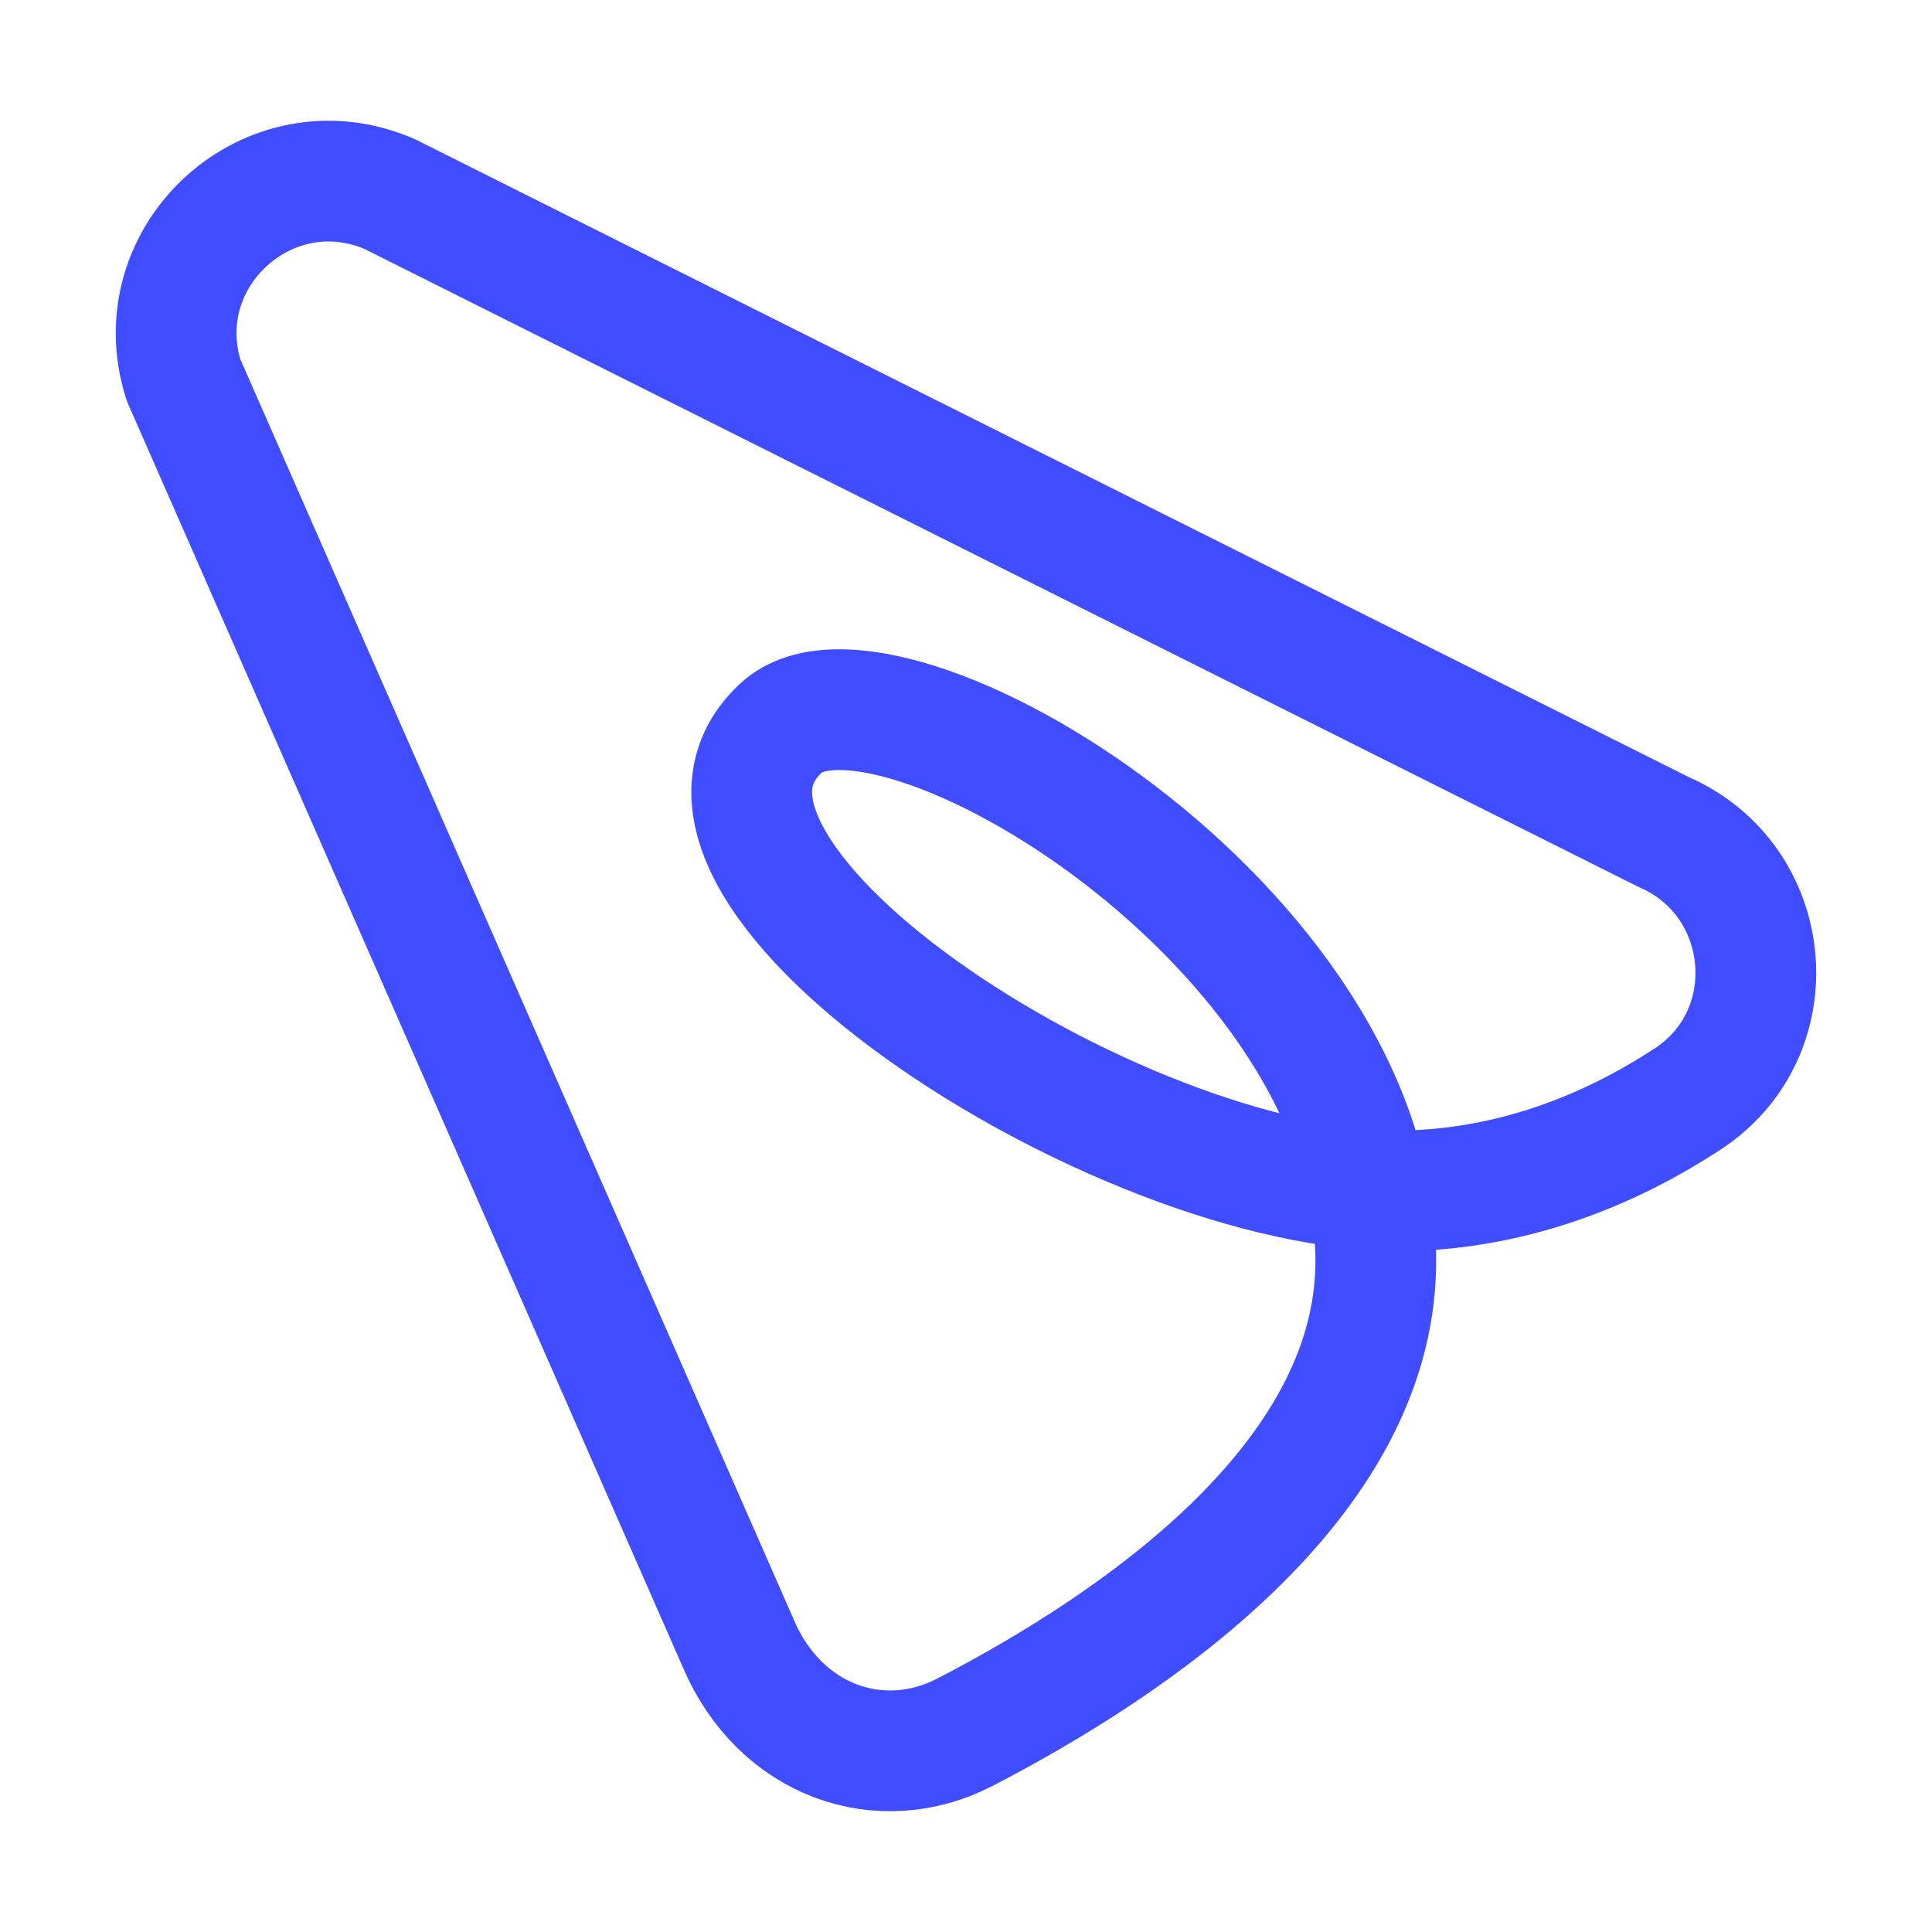
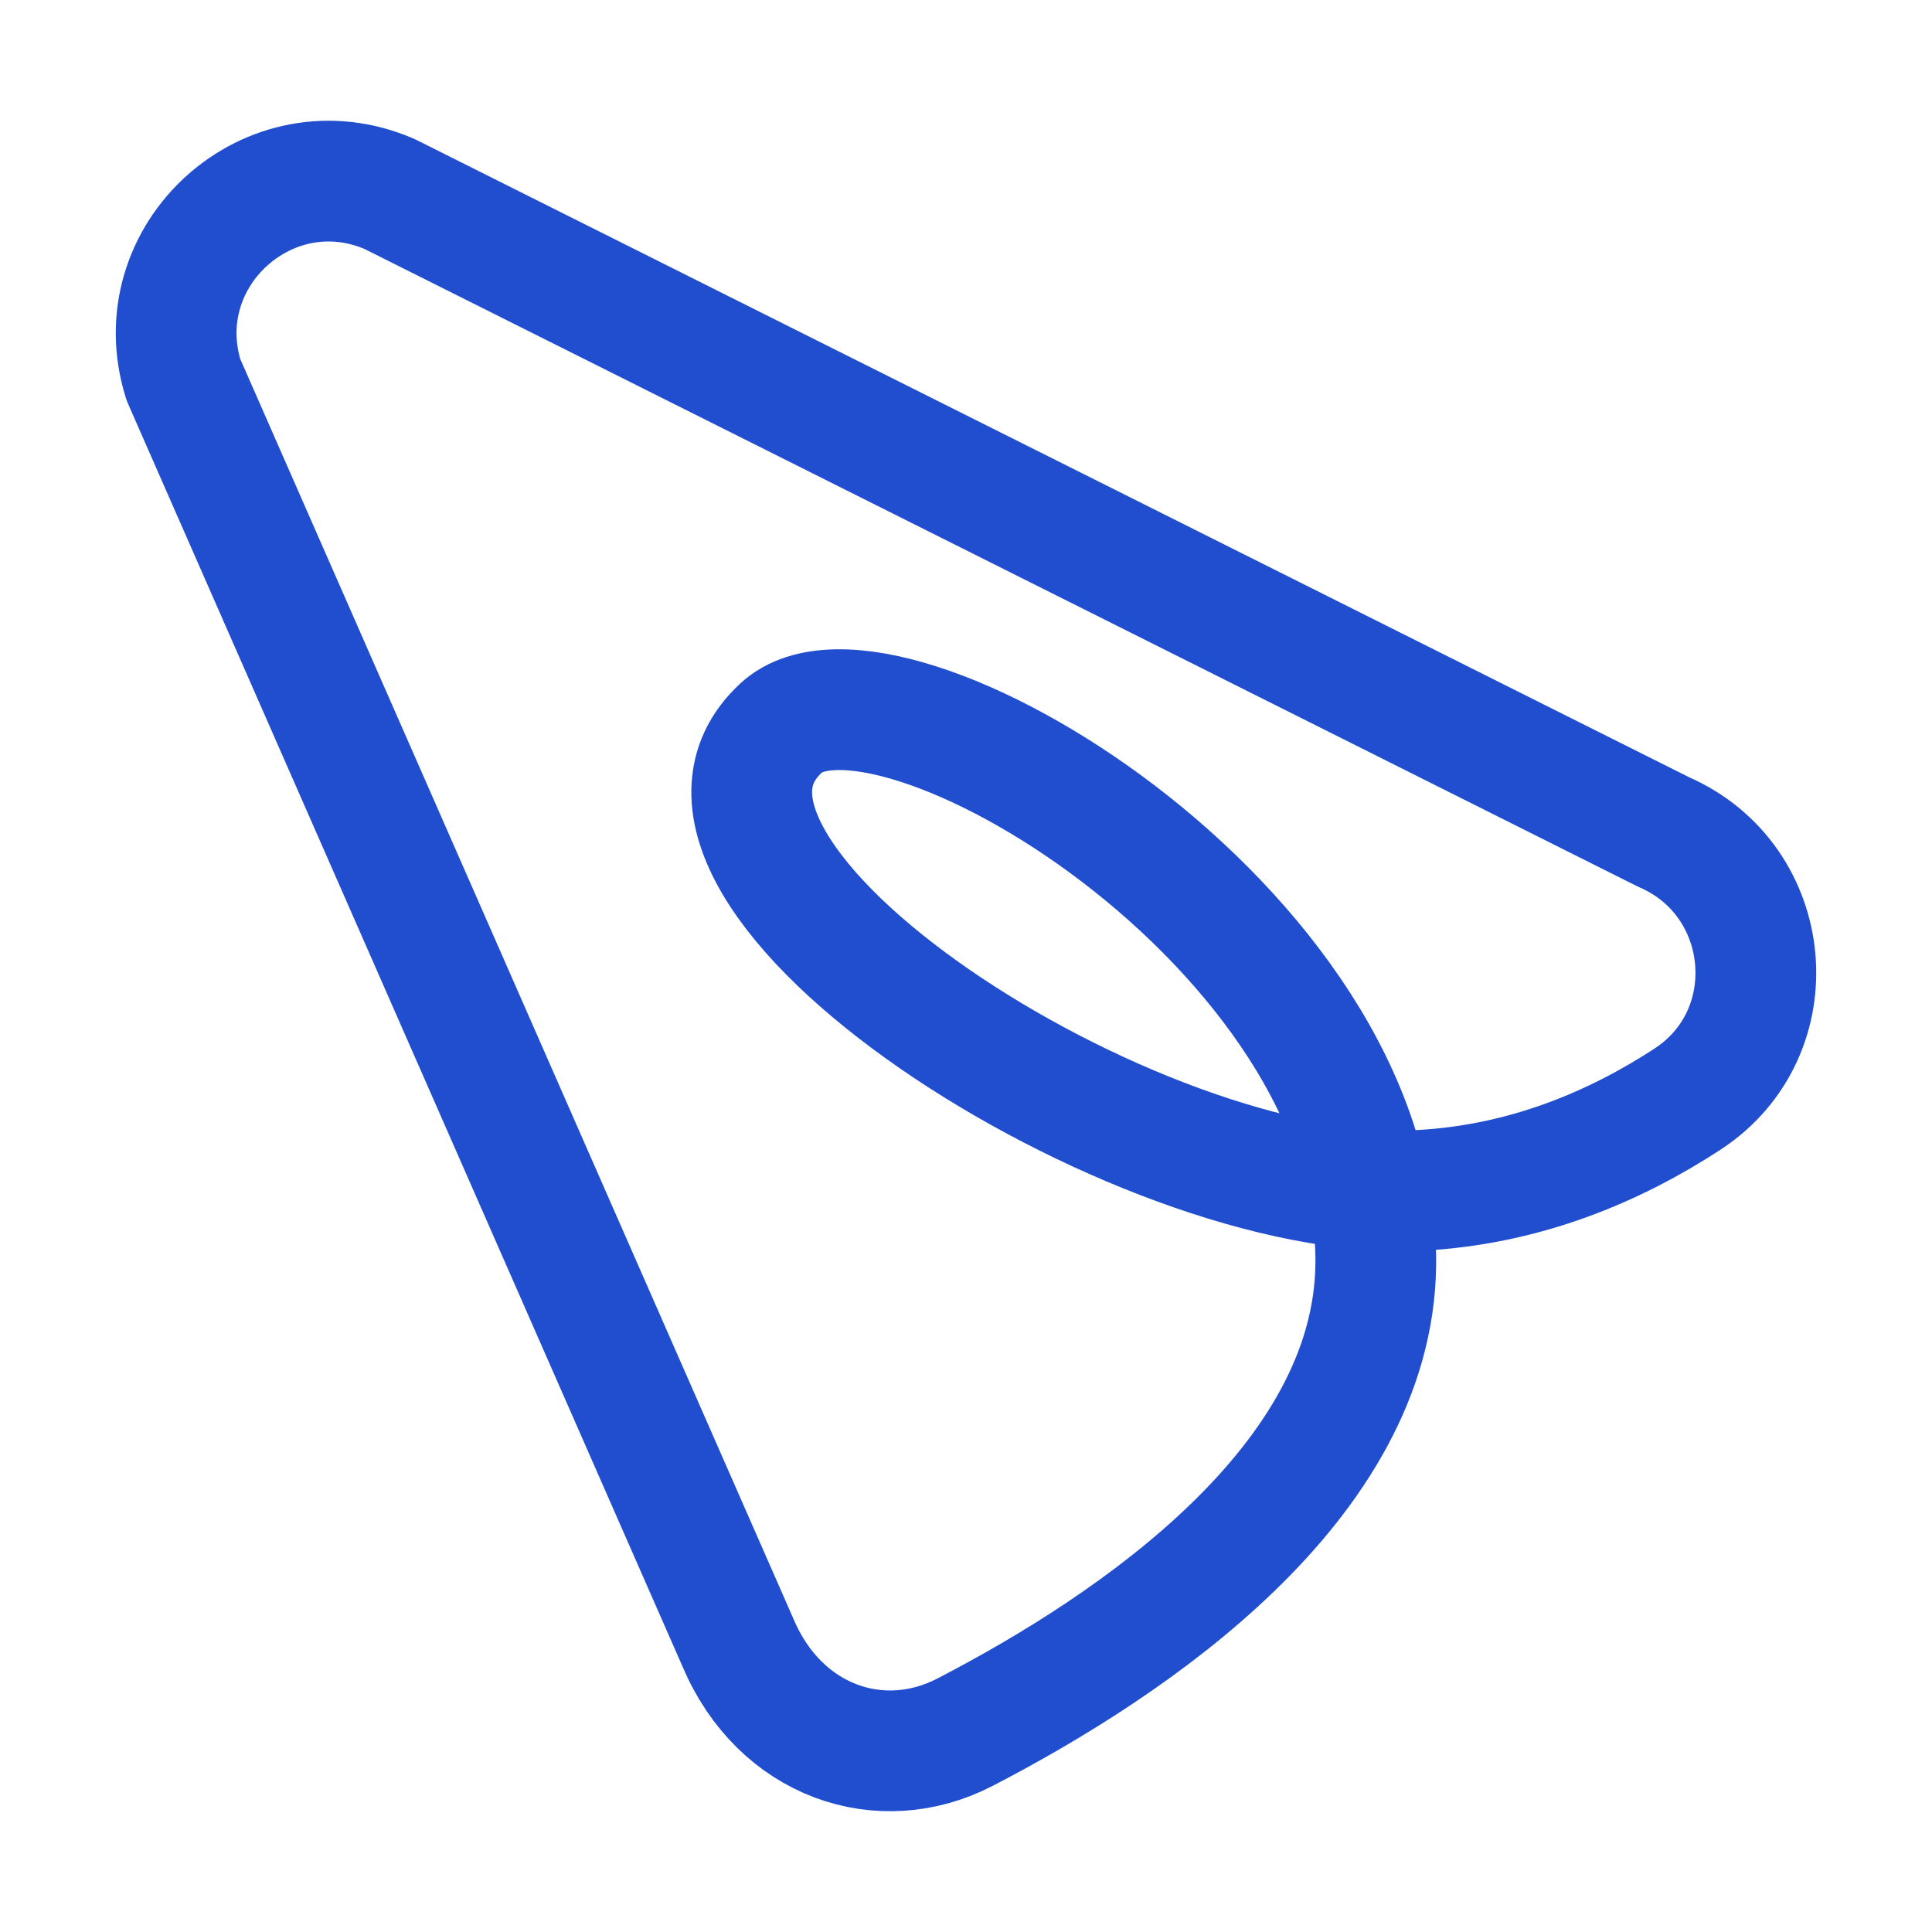
<svg xmlns="http://www.w3.org/2000/svg" id="a" data-name="Layer 1" viewBox="0 0 64 64">
-   <path d="M25.878,24.113c-5.22,4.812,11.741,15.801,21.134,15.32,3.527-.18,6.525-1.477,8.892-3.025,3.353-2.193,2.883-7.253-.794-8.847L12.91,6.429c-3.973-1.722-8.13,2.022-6.833,6.152l18.374,41.845c1.386,3.263,4.723,4.402,7.514,2.956,5.6-2.899,13.516-8.266,13.609-15.477.145-11.171-16.263-20.96-19.697-17.793Z" style="fill: none; stroke: #404cff; stroke-linecap: round; stroke-linejoin: round; stroke-width: 4px;" />
+   <path d="M25.878,24.113c-5.22,4.812,11.741,15.801,21.134,15.32,3.527-.18,6.525-1.477,8.892-3.025,3.353-2.193,2.883-7.253-.794-8.847L12.91,6.429c-3.973-1.722-8.13,2.022-6.833,6.152l18.374,41.845c1.386,3.263,4.723,4.402,7.514,2.956,5.6-2.899,13.516-8.266,13.609-15.477.145-11.171-16.263-20.96-19.697-17.793Z" style="fill: none; stroke: #204ECF; stroke-linecap: round; stroke-linejoin: round; stroke-width: 4px;" />
</svg>
